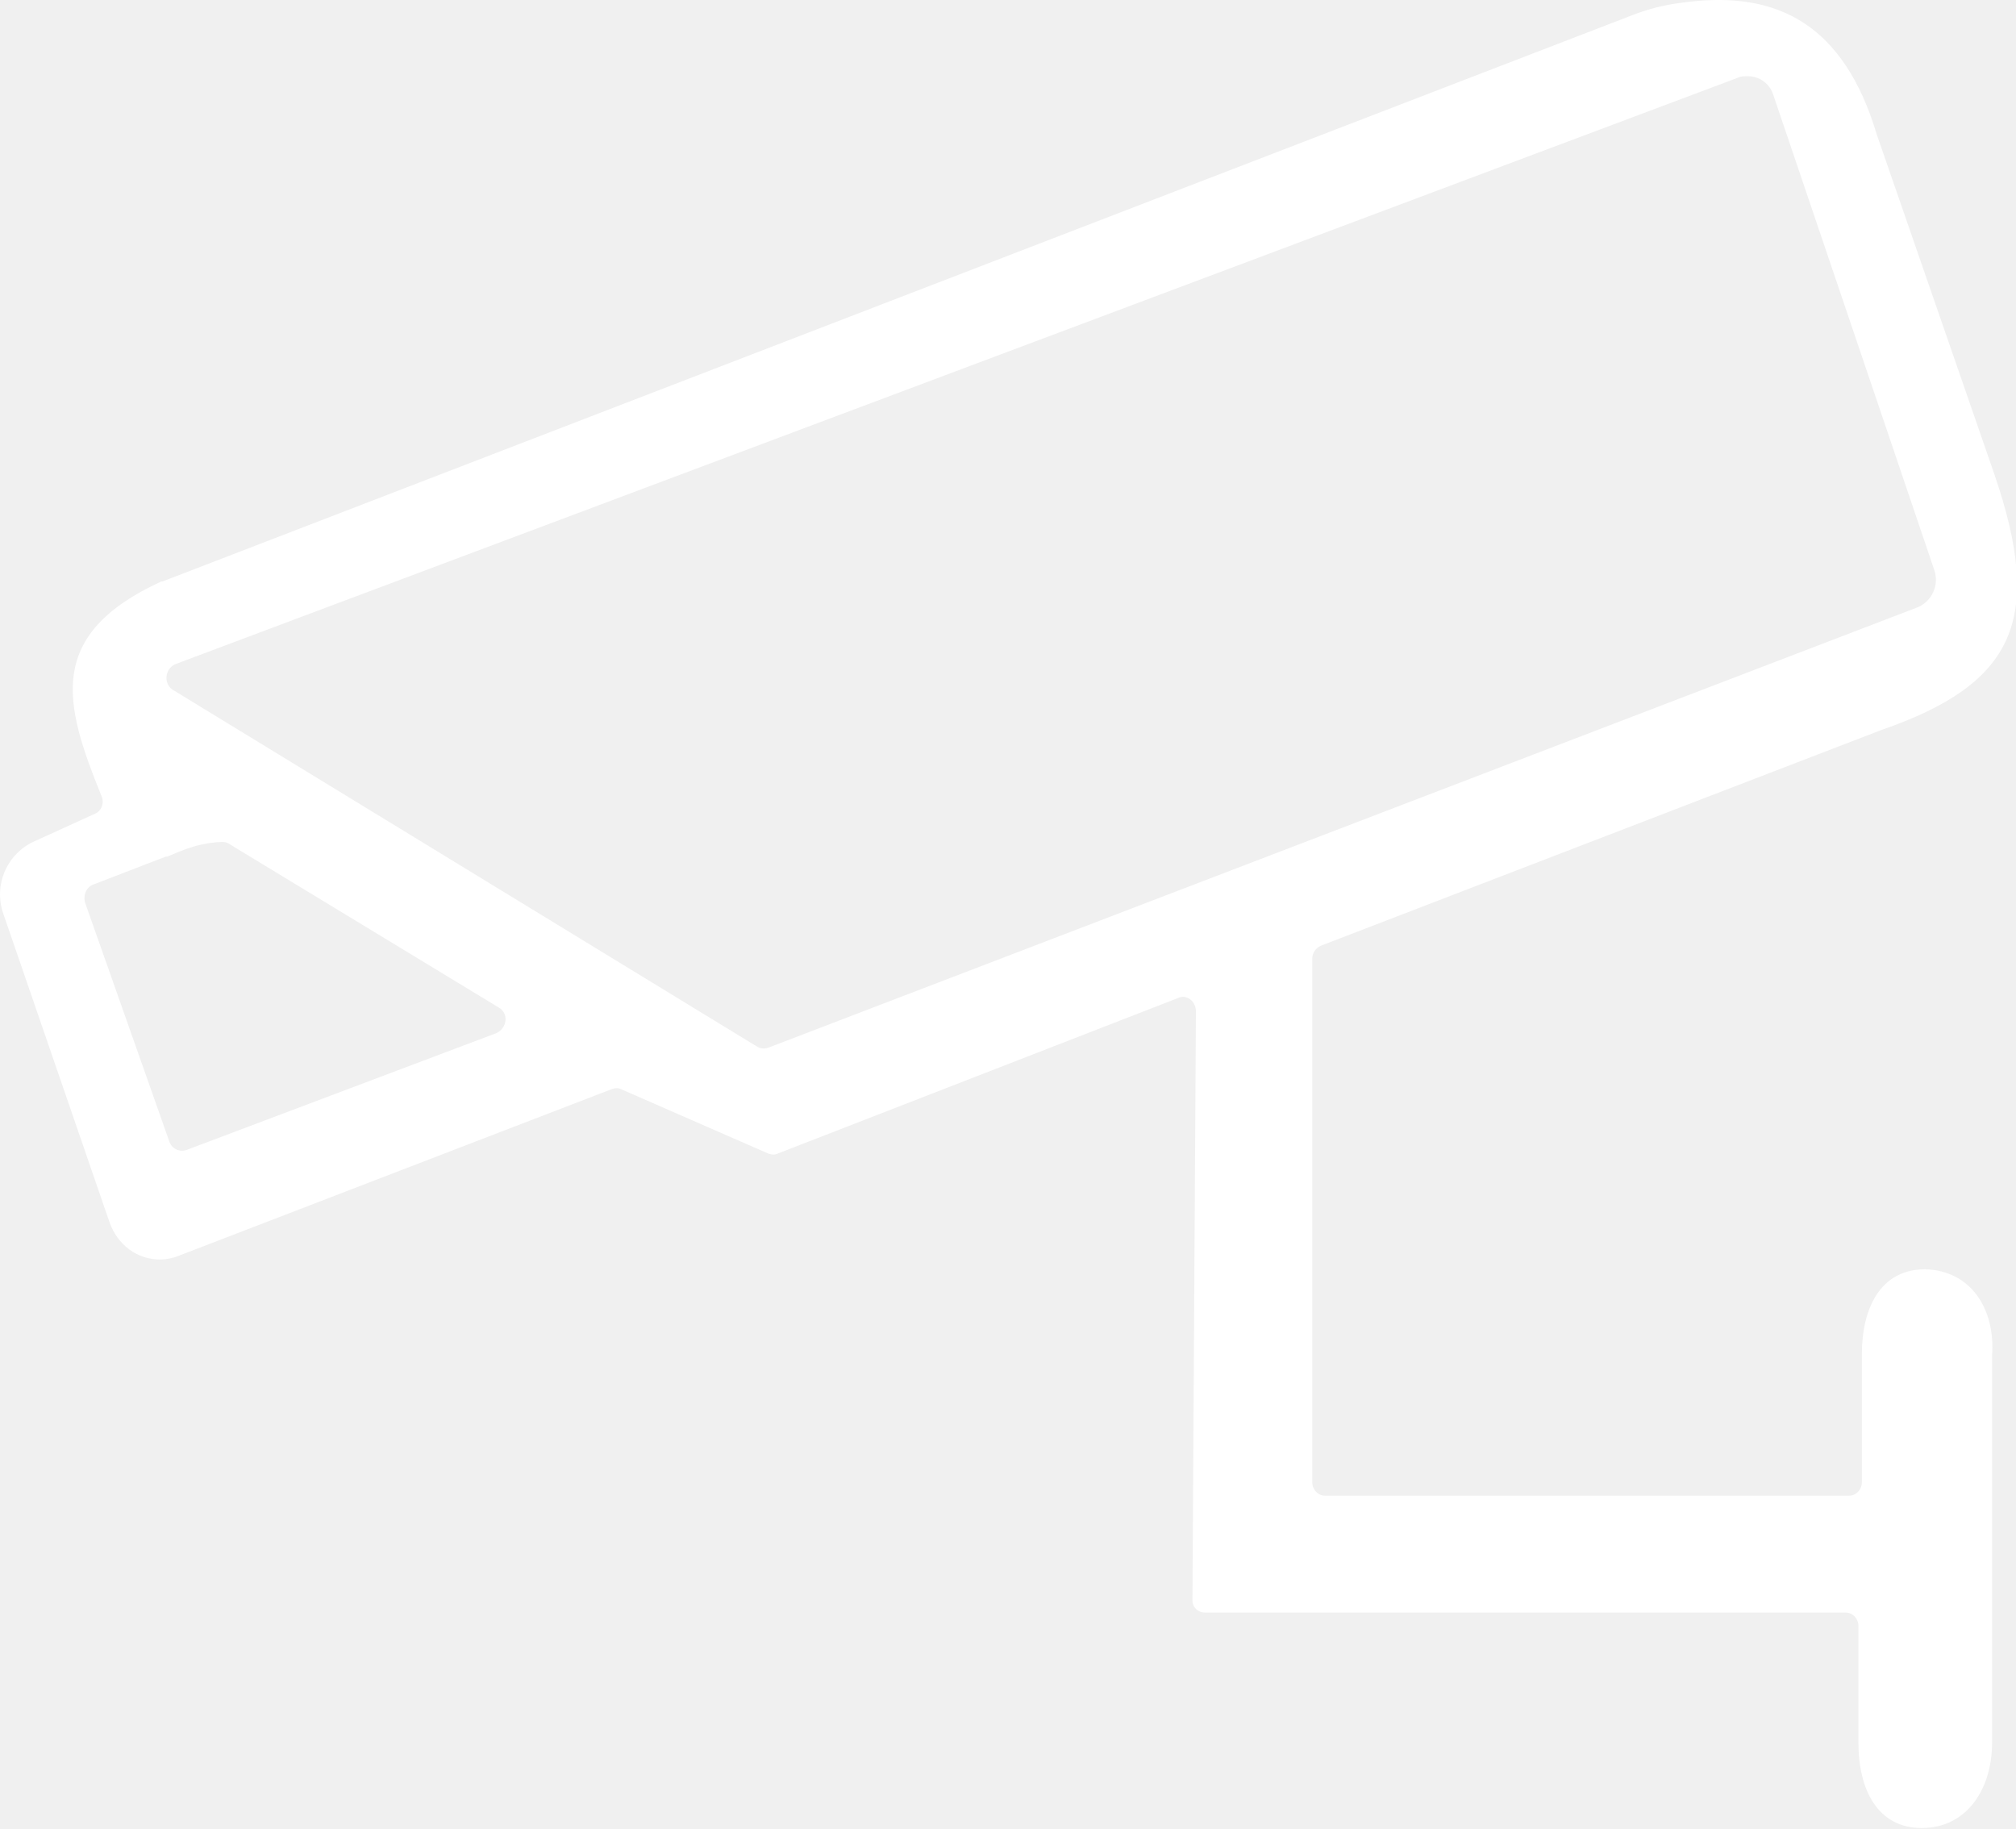
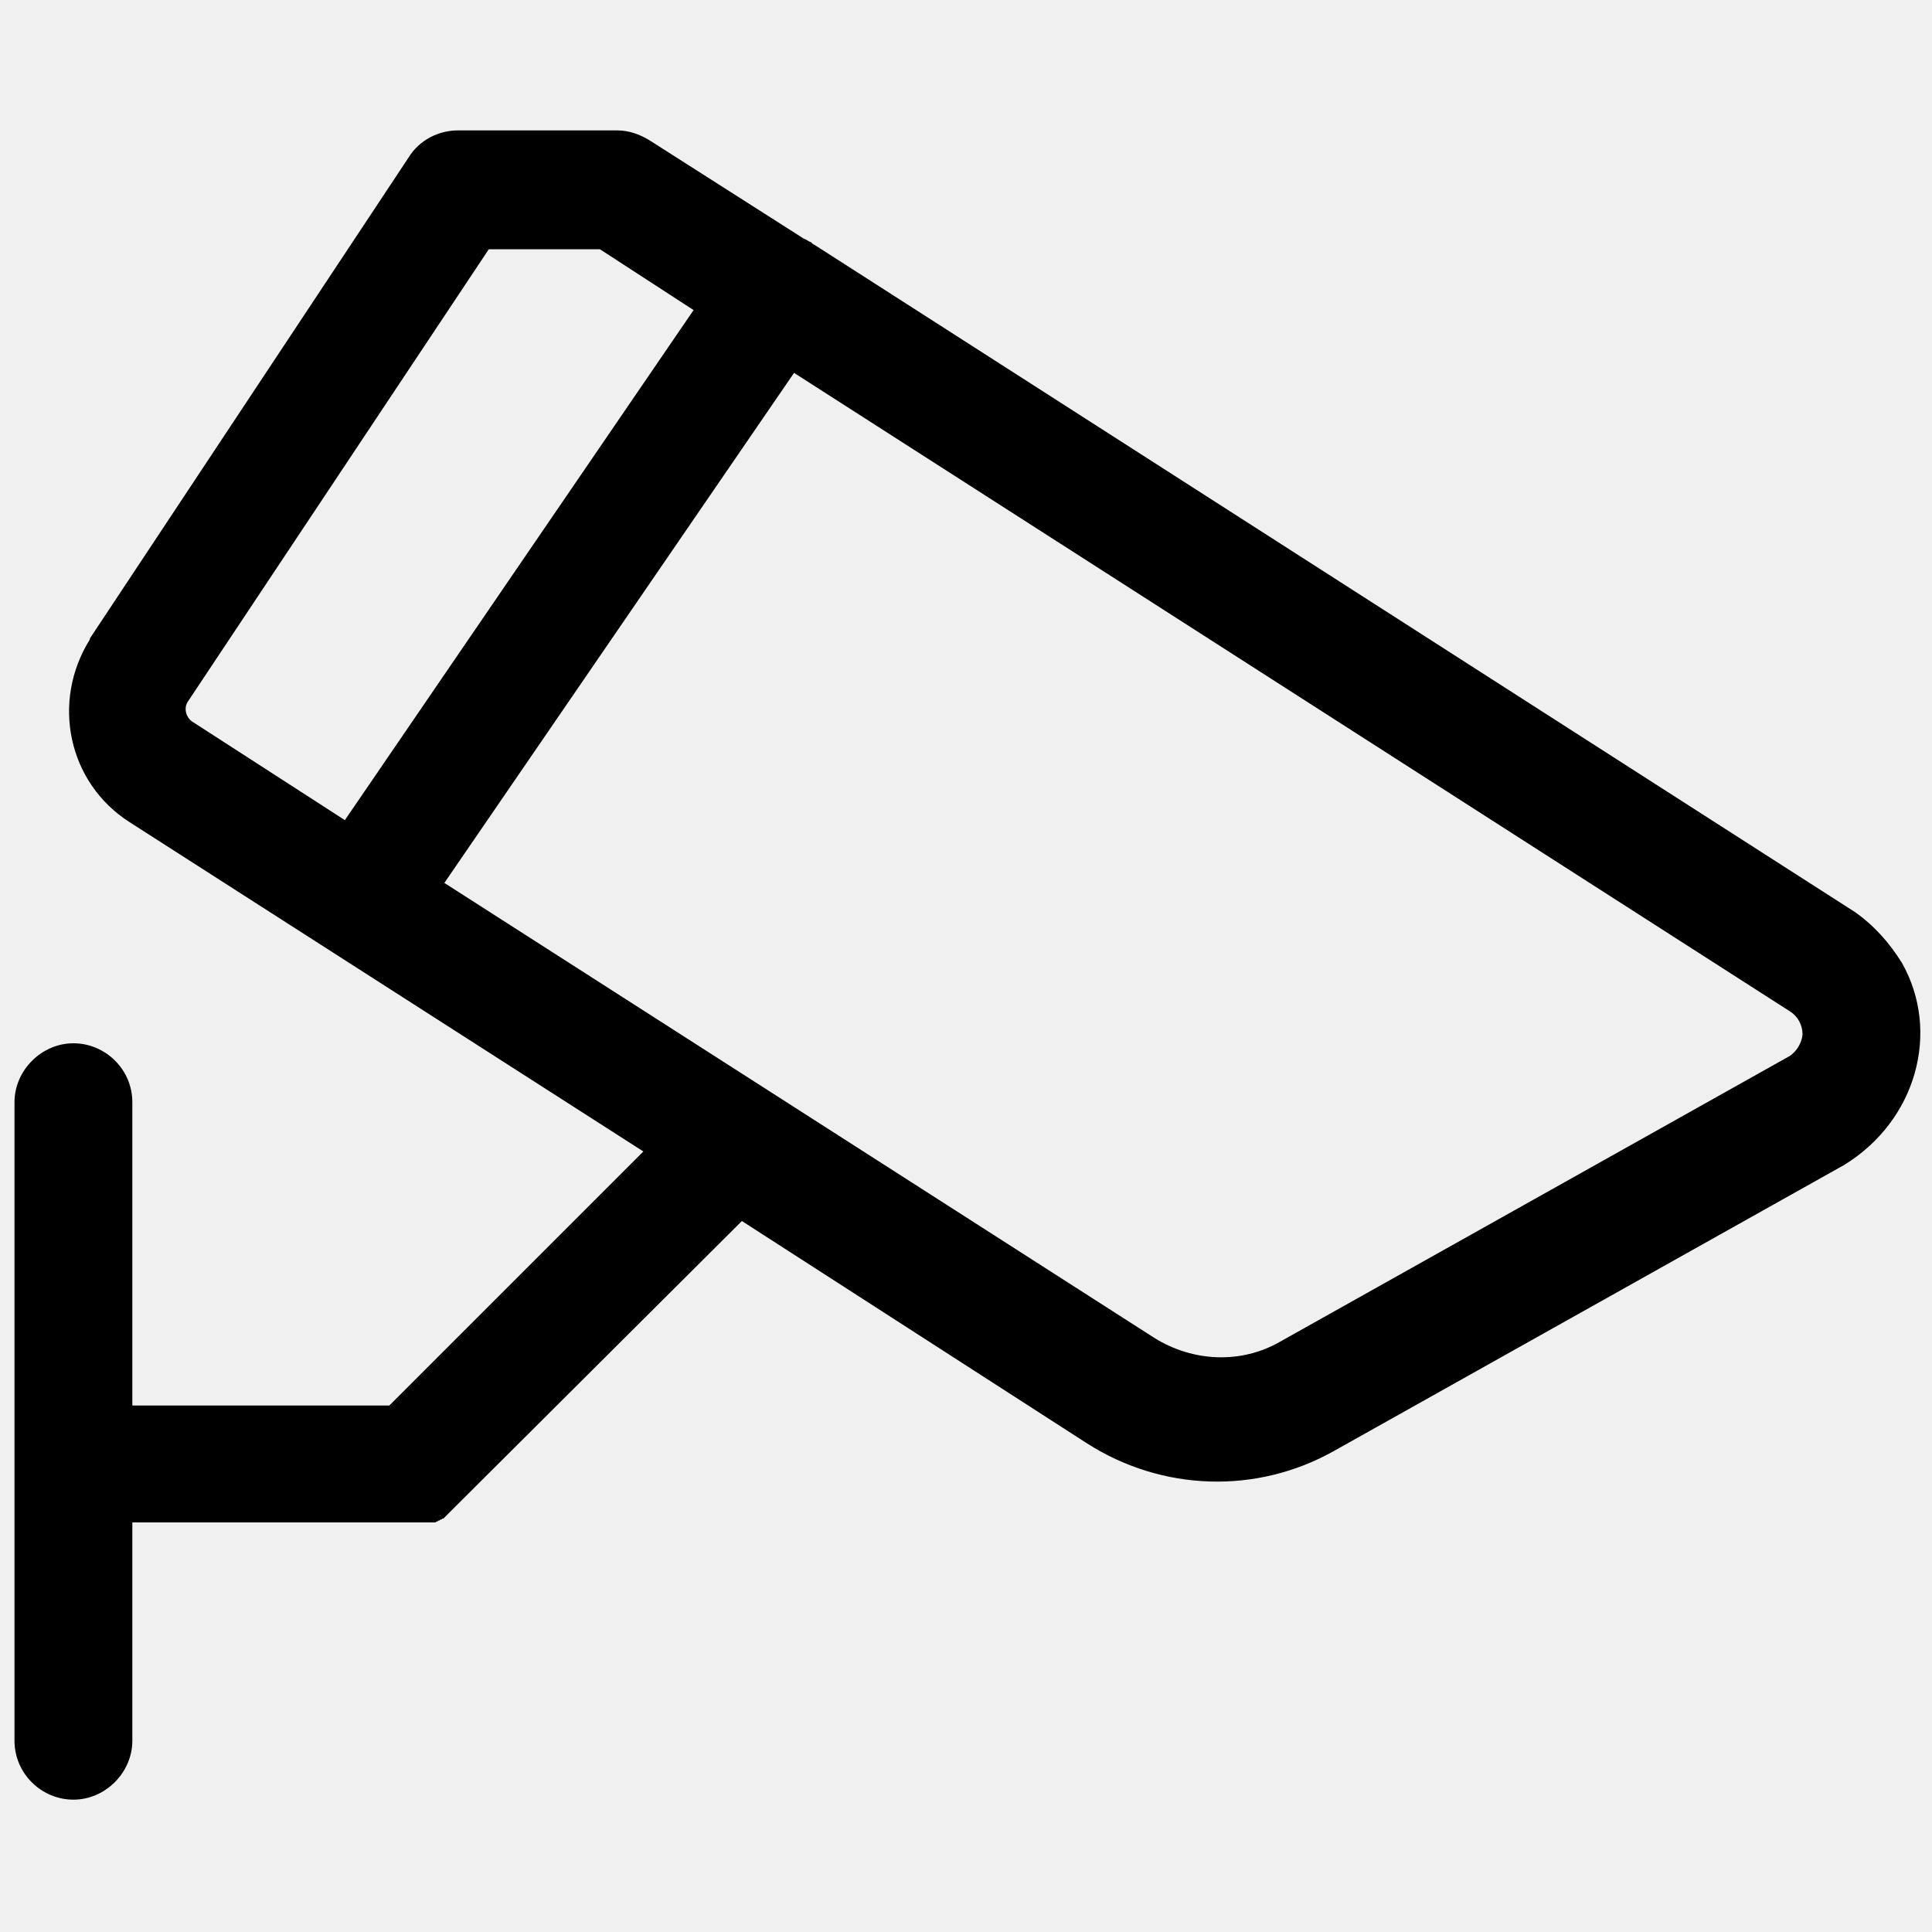
- <svg xmlns="http://www.w3.org/2000/svg" t="1557914306459" class="icon" style="" viewBox="0 0 1129 1024" version="1.1" p-id="3853" width="220.508" height="200">
+ <svg xmlns="http://www.w3.org/2000/svg" t="1557915296056" class="icon" style="" viewBox="0 0 1024 1024" version="1.1" p-id="72887" width="200" height="200">
  <defs>
    <style type="text/css" />
  </defs>
-   <path d="M1078.181 710.789c-25.168 0-35.511 21.815-35.511 47.725v71.552c0 4.095-3.212 7.519-7.06 7.519h-293.62c-3.883 0-7.095-3.424-7.095-7.519v-293.125c0-3.389 1.941-6.142 5.154-7.483l313.599-120.688c74.835-25.874 91.002-62.021 63.256-143.139l-65.833-190.193C1032.363 12.711 994.946-2.962 951.704 0.426c-15.496 1.377-25.168 3.424-36.146 7.519l-824.627 317.694h-0.635c-65.198 30.004-54.22 68.834-33.534 119.947 1.906 4.095 0 8.86-3.883 10.237l-32.934 15.002a32.652 32.652 0 0 0-18.073 40.912l59.373 172.472c4.518 12.92 15.496 21.109 28.381 21.109 3.248 0 7.095-0.706 10.343-2.047l242.612-93.367c1.941-0.706 3.883-0.706 5.154 0l82.6 36.111c1.941 0.706 3.883 0.706 5.154 0l224.574-87.26c4.518-2.047 9.672 2.047 9.672 7.519l-1.941 329.942c0 4.059 3.212 6.813 7.095 6.813h358.747c3.883 0 7.13 3.389 7.13 7.483v65.445c0 26.58 10.943 47.725 35.476 47.725 25.168 0 39.359-21.815 39.359-47.725v-216.773c1.941-26.58-12.249-47.725-37.417-48.395zM94.814 639.202L47.689 505.595c-1.271-4.095 0.635-8.86 4.518-10.237l40.665-15.673h0.635c4.518-1.377 14.826-7.519 30.357-8.189 1.271 0 2.542 0 3.848 0.706l151.646 92.025c5.789 3.389 4.518 11.578-1.306 14.296l-173.567 65.445a7.554 7.554 0 0 1-9.672-4.765z m1.906-252.919c-5.154-3.389-4.518-11.578 1.306-14.296l875.599-328.601c1.306-0.706 3.248-0.706 5.189-0.706a14.826 14.826 0 0 1 14.19 10.237l90.331 266.58a16.767 16.767 0 0 1-9.037 20.438L430.333 586.677a7.272 7.272 0 0 1-6.46-0.635L96.755 386.283z" p-id="3854" fill="#ffffff" />
+   <path d="M1008.128 510.464c-6.656-10.752-14.848-19.968-25.088-27.136l-550.912-353.28c-0.512-0.512-1.536-0.512-2.048-1.536-1.536-0.512-2.56-1.536-4.096-2.048l-81.92-52.224c-5.12-3.072-10.752-5.12-16.896-5.12H242.688c-10.24 0-20.48 5.12-26.112 14.336l-168.96 254.976v0.512C27.136 371.712 35.84 414.72 68.608 435.712l272.384 174.592-134.656 134.656H70.144v-160.768c0-17.408-14.336-31.232-31.232-31.232s-31.232 14.336-31.232 31.232v338.432c0 17.408 14.336 31.232 31.232 31.232s31.232-14.336 31.232-31.232v-115.712H230.912l0.512-0.512h0.512l0.512-0.512h0.512l0.512-0.512h0.512l0.512-0.512h0.512l0.512-0.512 0.512-0.512 0.512-0.512 0.512-0.512 0.512-0.512 1.536-1.536 154.112-153.6 182.784 117.76c39.936 25.6 90.112 27.136 131.072 4.096l270.336-151.552c38.4-23.552 51.2-70.656 30.72-107.008z m-906.24-128c-3.072-2.048-4.608-6.656-2.56-10.24l159.744-240.128h58.88l49.664 32.256-184.832 270.336-80.896-52.224z m846.848 177.152l-270.336 151.552c-20.48 11.776-46.08 10.752-66.56-2.048L235.52 467.968l185.344-270.336 527.872 338.432c4.096 2.56 6.656 7.168 6.656 12.288-0.512 4.608-3.072 8.704-6.656 11.264z" p-id="72888" />
</svg>
